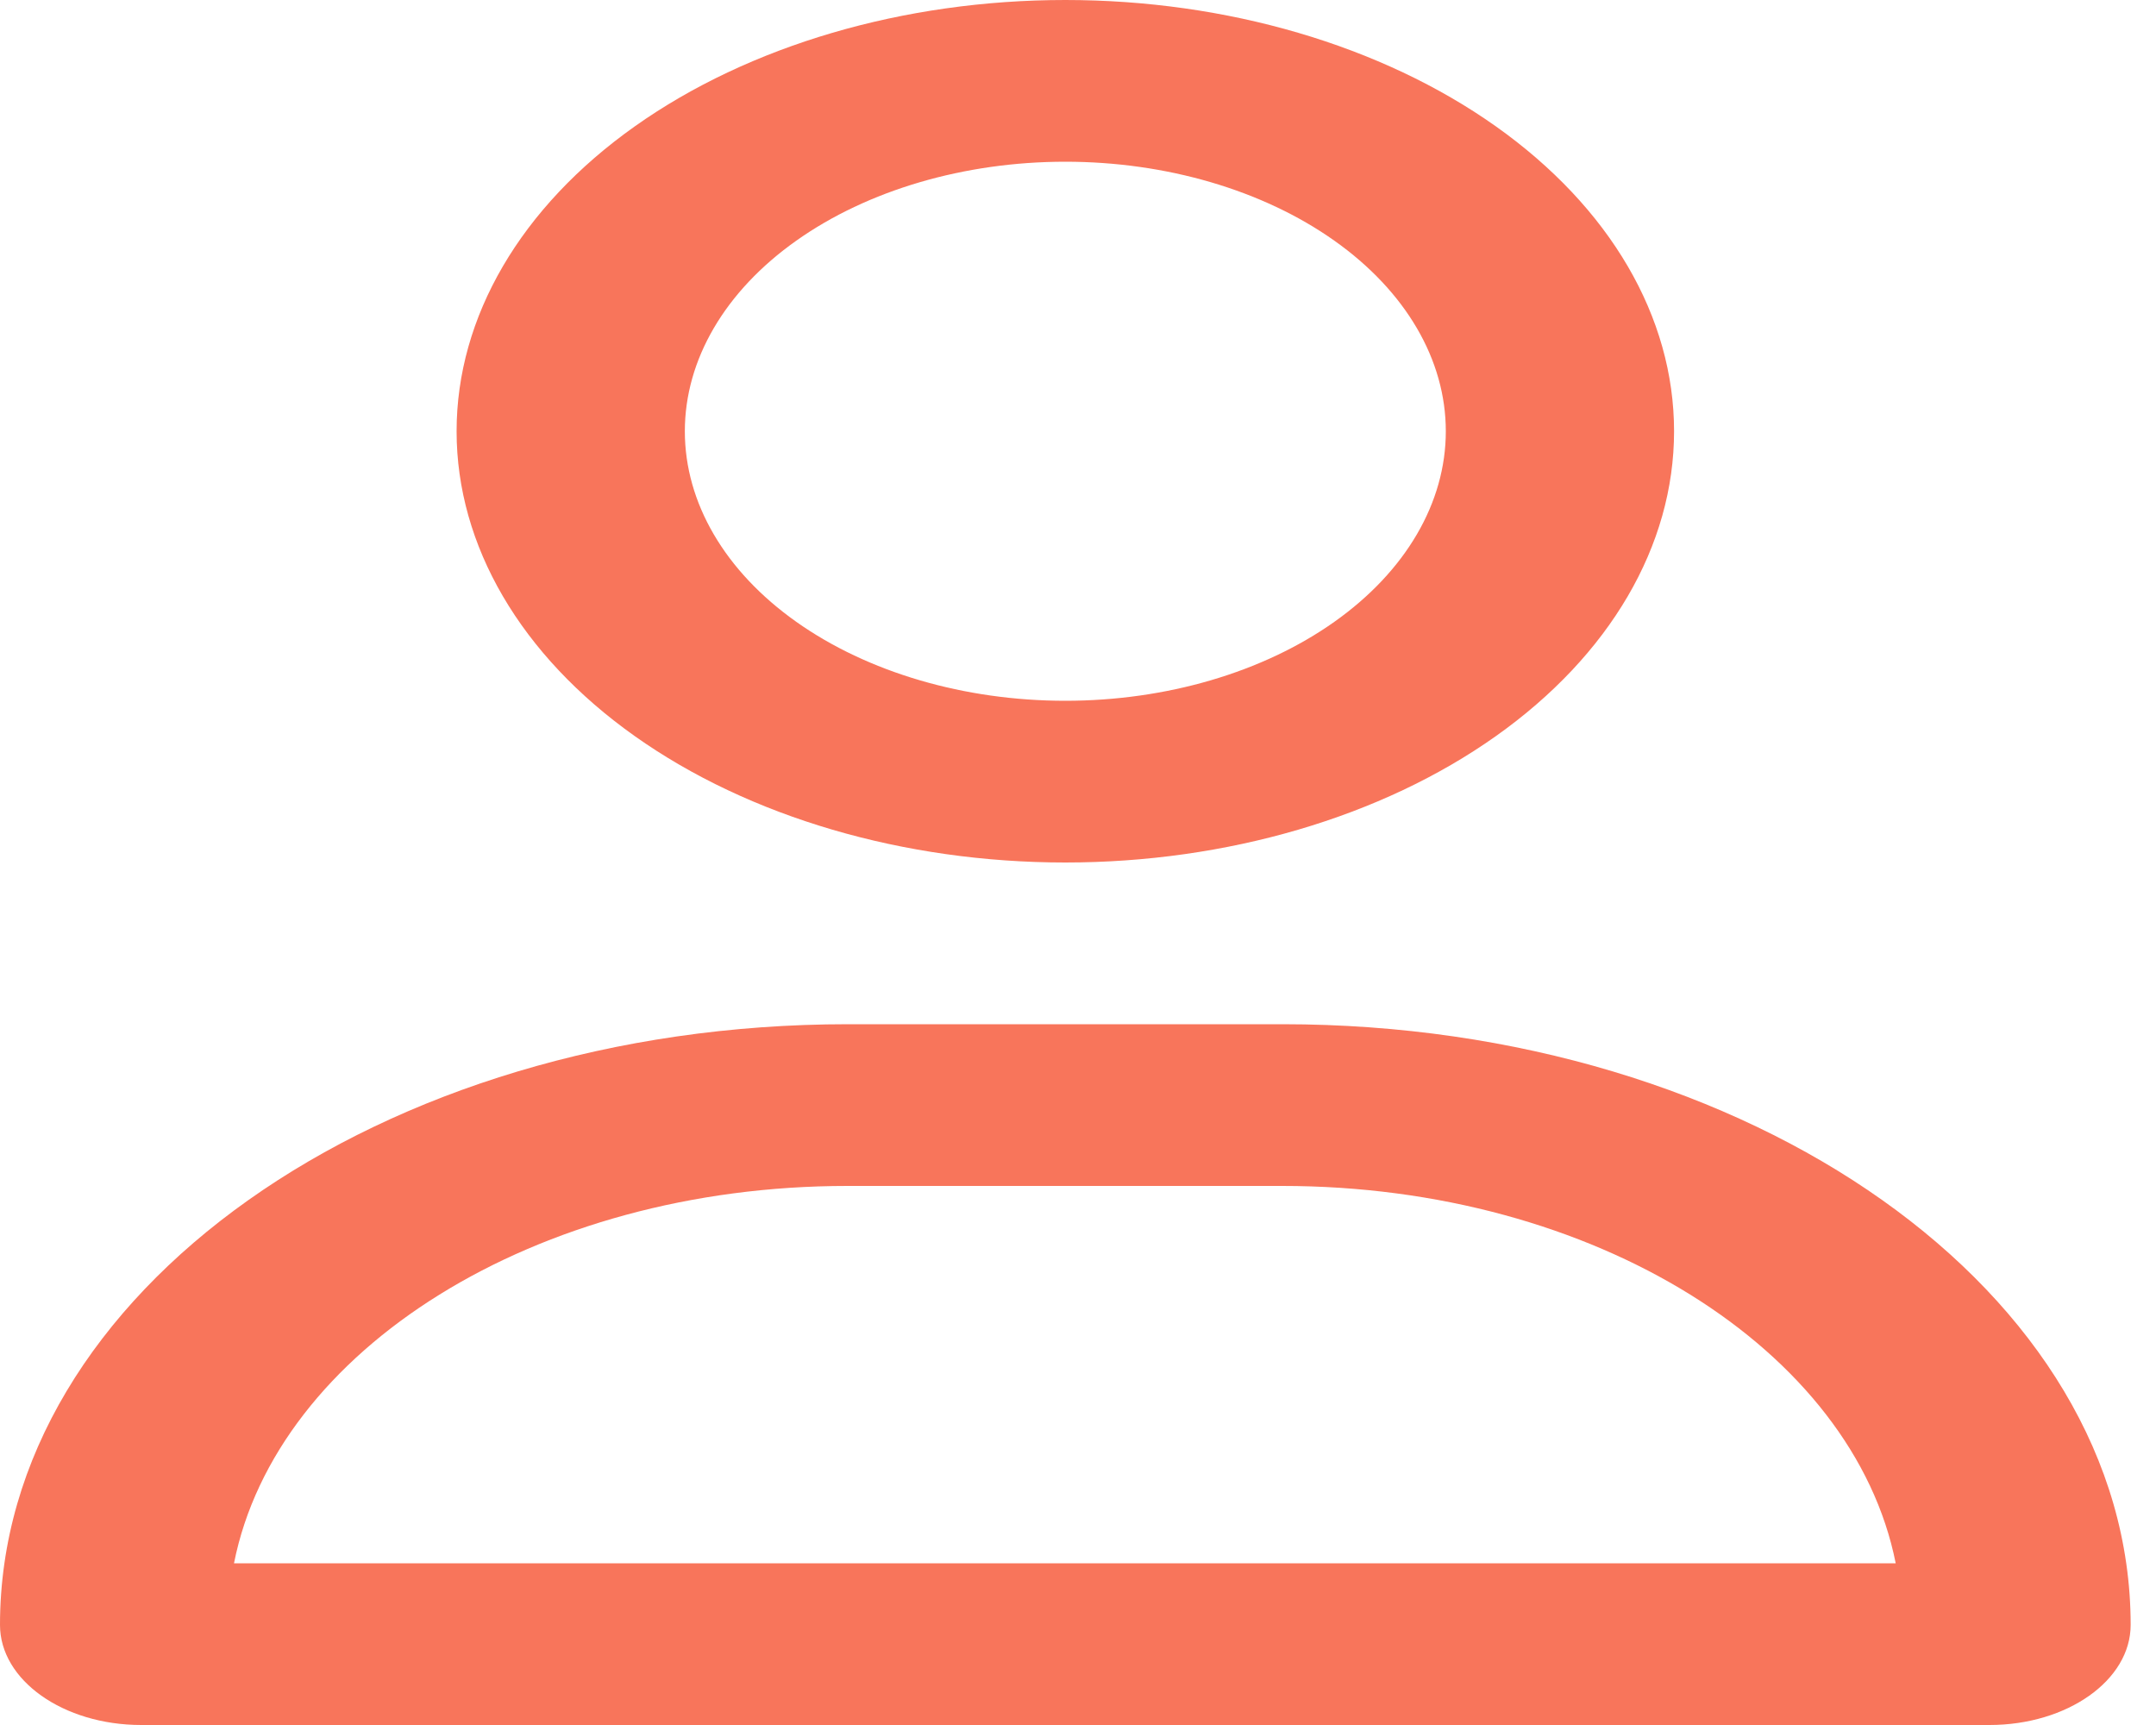
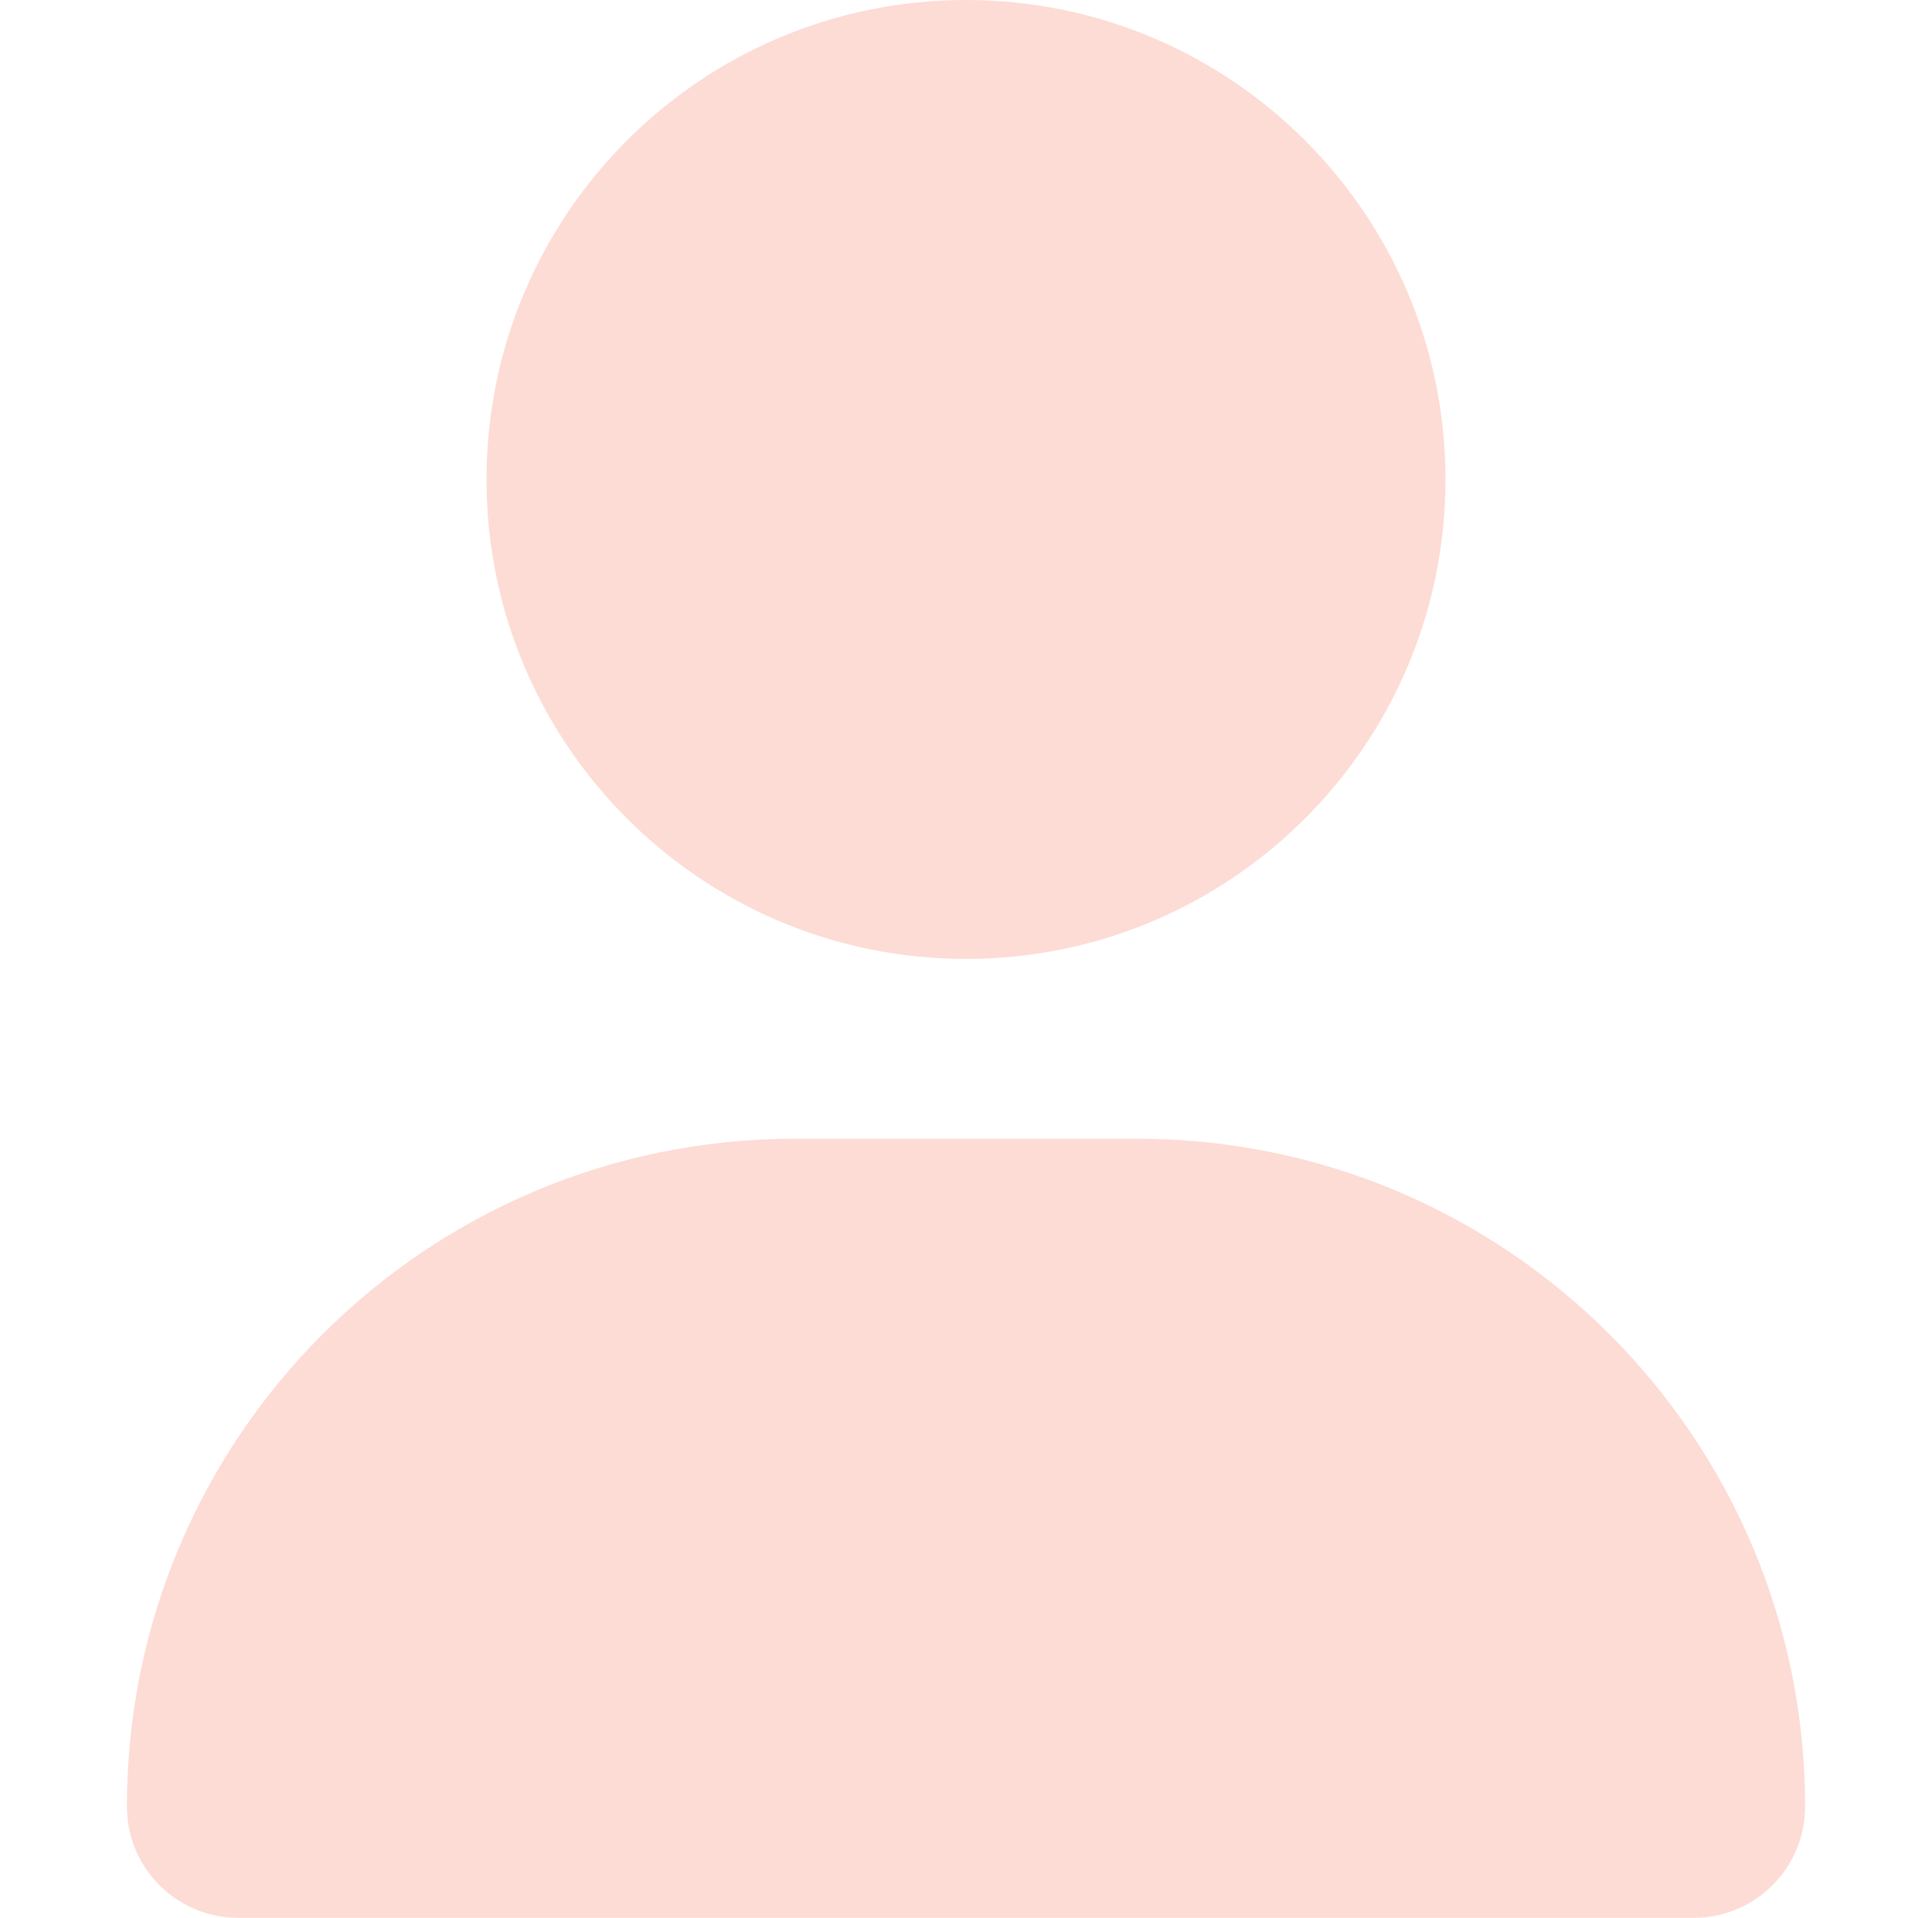
- <svg xmlns="http://www.w3.org/2000/svg" width="45" height="36" viewBox="0 0 45 36" fill="none">
-   <path d="M14.294 9C14.294 7.508 15.131 6.077 16.62 5.023C18.109 3.968 20.129 3.375 22.235 3.375C24.341 3.375 26.361 3.968 27.851 5.023C29.34 6.077 30.177 7.508 30.177 9C30.177 10.492 29.34 11.923 27.851 12.977C26.361 14.032 24.341 14.625 22.235 14.625C20.129 14.625 18.109 14.032 16.62 12.977C15.131 11.923 14.294 10.492 14.294 9ZM34.941 9C34.941 6.613 33.603 4.324 31.22 2.636C28.837 0.948 25.605 0 22.235 0C18.866 0 15.634 0.948 13.251 2.636C10.868 4.324 9.53 6.613 9.53 9C9.53 11.387 10.868 13.676 13.251 15.364C15.634 17.052 18.866 18 22.235 18C25.605 18 28.837 17.052 31.22 15.364C33.603 13.676 34.941 11.387 34.941 9ZM39.577 32.625H4.884C5.767 28.174 11.167 24.75 17.689 24.75H26.762C33.284 24.75 38.684 28.174 39.567 32.625H39.577ZM44.471 33.912C44.471 26.986 36.549 21.375 26.772 21.375H17.699C7.921 21.375 0 26.986 0 33.912C0 35.065 1.32 36 2.948 36H41.523C43.151 36 44.471 35.065 44.471 33.912Z" fill="#F8755B" />
+ <svg xmlns="http://www.w3.org/2000/svg" width="45.33px" height="45px" viewBox="0 0 448 512">
+   <path fill="#fddcd5" d="M224 256A128 128 0 1 0 224 0a128 128 0 1 0 0 256zm-45.7 48C79.8 304 0 383.8 0 482.3C0 498.7 13.3 512 29.7 512l388.6 0c16.4 0 29.7-13.3 29.7-29.7C448 383.8 368.2 304 269.7 304l-91.4 0z" />
</svg>
